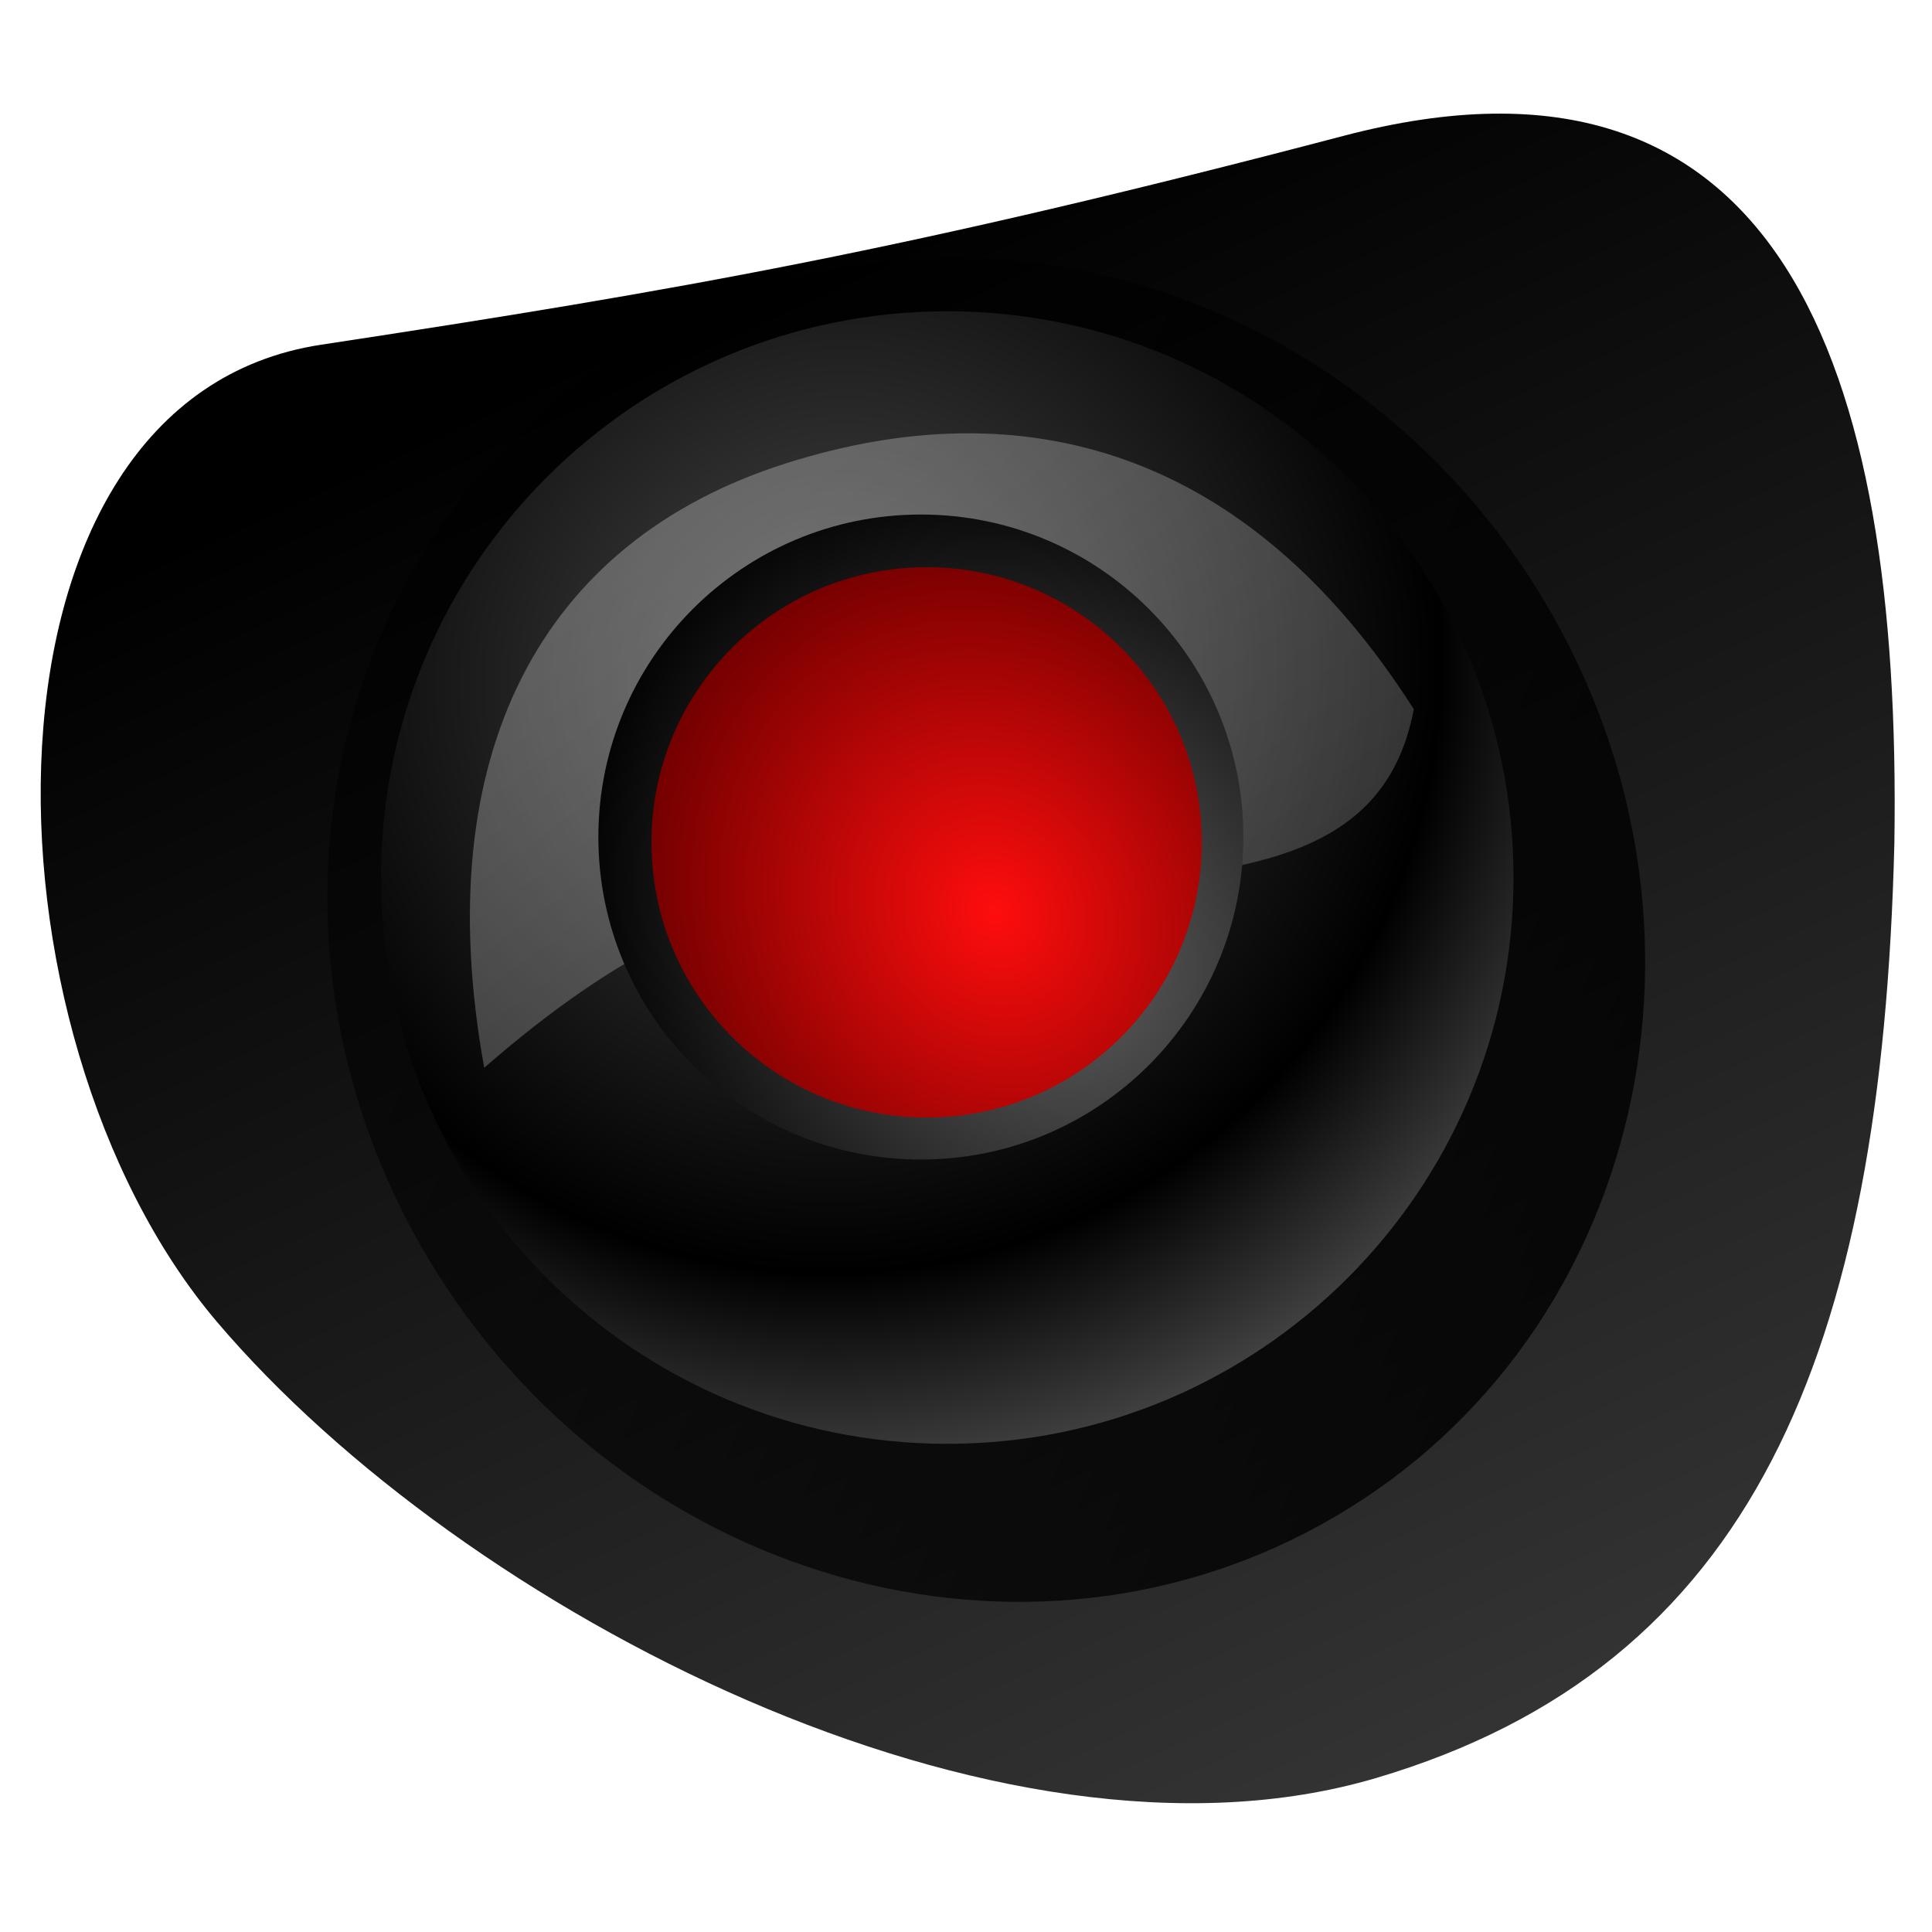
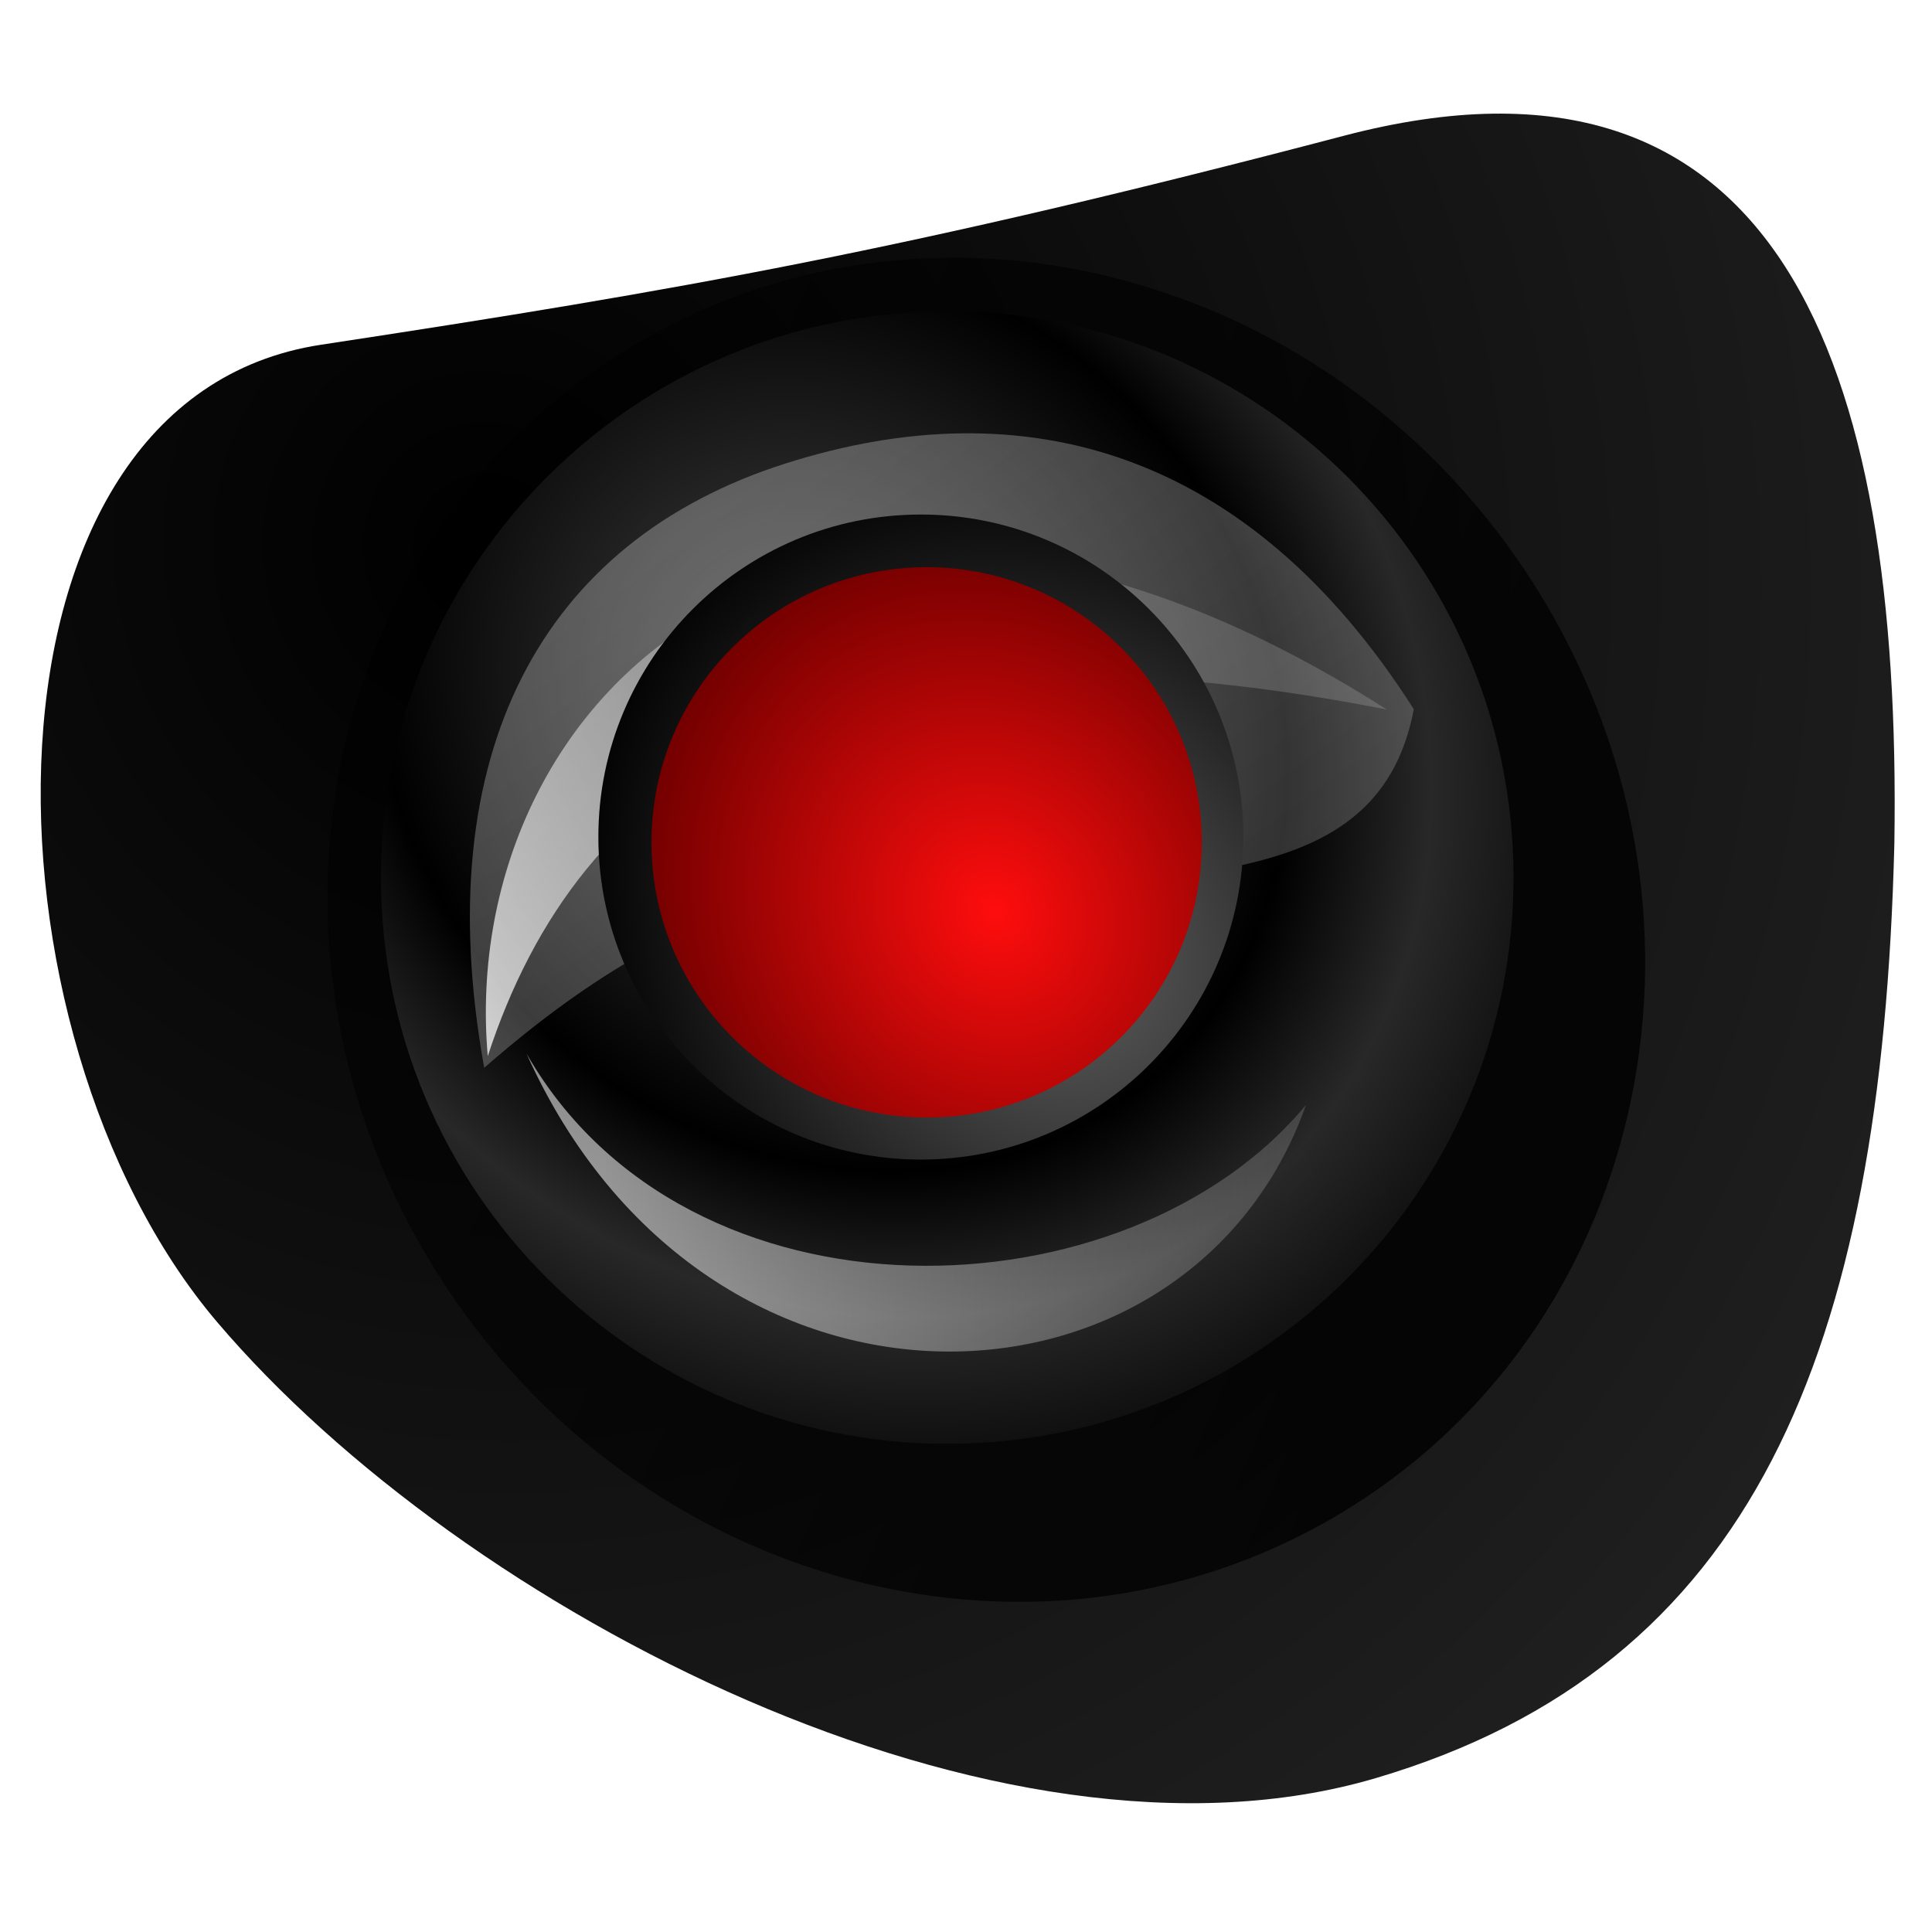
<svg xmlns="http://www.w3.org/2000/svg" xmlns:xlink="http://www.w3.org/1999/xlink" width="0.8in" height="0.8in" viewBox="0 0 72 72" id="svg2" version="1.1">
  <defs id="defs4">
+     <linearGradient id="linearGradient4272">
+       <stop id="stop4274" offset="0" style="stop-color:#000000;stop-opacity:1" />
+       <stop id="stop4276" offset="1" style="stop-color:#000000;stop-opacity:0.876" />
+     </linearGradient>
+     <linearGradient id="linearGradient4218">
+       <stop style="stop-color:#ffffff;stop-opacity:0.745" offset="0" id="stop4220" />
+       <stop style="stop-color:#ffffff;stop-opacity:0.164" offset="1" id="stop4222" />
+     </linearGradient>
+     <linearGradient id="linearGradient4188">
+       <stop id="stop4190" offset="0" style="stop-color:#ffffff;stop-opacity:0.542" />
+       <stop id="stop4192" offset="1" style="stop-color:#ffffff;stop-opacity:0.164" />
+     </linearGradient>
    <linearGradient id="linearGradient4578">
      <stop style="stop-color:#484848;stop-opacity:1" offset="0" id="stop4580" />
-       <stop id="stop4594" offset="0.743" style="stop-color:#000000;stop-opacity:1" />
-       <stop style="stop-color:#414141;stop-opacity:1" offset="1" id="stop4582" />
+       <stop id="stop4594" offset="0.614" style="stop-color:#000000;stop-opacity:1" />
+       <stop style="stop-color:#282828;stop-opacity:1;" offset="0.807" id="stop4226" />
+       <stop style="stop-color:#0d0d0d;stop-opacity:1" offset="1" id="stop4582" />
    </linearGradient>
    <linearGradient id="linearGradient4567">
      <stop style="stop-color:#ffffff;stop-opacity:0.277" offset="0" id="stop4569" />
      <stop style="stop-color:#ffffff;stop-opacity:0.164" offset="1" id="stop4571" />
    </linearGradient>
    <linearGradient id="linearGradient4537">
      <stop style="stop-color:#ff0d0d;stop-opacity:1" offset="0" id="stop4539" />
      <stop style="stop-color:#760000;stop-opacity:1" offset="1" id="stop4541" />
    </linearGradient>
    <linearGradient id="linearGradient4507">
      <stop id="stop4509" offset="0" style="stop-color:#636363;stop-opacity:1" />
      <stop id="stop4511" offset="1" style="stop-color:#000000;stop-opacity:1" />
    </linearGradient>
    <linearGradient id="linearGradient4501">
      <stop style="stop-color:#000000;stop-opacity:0.814" offset="0" id="stop4503" />
      <stop style="stop-color:#000000;stop-opacity:0.52" offset="1" id="stop4505" />
    </linearGradient>
-     <linearGradient id="linearGradient4178">
-       <stop style="stop-color:#000000;stop-opacity:1;" offset="0" id="stop4180" />
-       <stop style="stop-color:#000000;stop-opacity:0.785" offset="1" id="stop4182" />
-     </linearGradient>
-     <linearGradient xlink:href="#linearGradient4178" id="linearGradient4184" x1="221.918" y1="376.615" x2="242.9" y2="434.447" gradientUnits="userSpaceOnUse" gradientTransform="matrix(0.8590287,0,0,1.09414,33.81787,-42.27057)" />
    <radialGradient xlink:href="#linearGradient4507" id="radialGradient4317-3" cx="214.066" cy="-429.463" fx="214.066" fy="-429.463" r="24.496" gradientUnits="userSpaceOnUse" gradientTransform="matrix(-0.5352749,-0.4116315,0.4811477,-0.6256719,557.1677,-575.063)" />
    <linearGradient xlink:href="#linearGradient4501" id="linearGradient4499" x1="251.275" y1="-424.174" x2="222.486" y2="-382.379" gradientUnits="userSpaceOnUse" gradientTransform="matrix(0.905966,0,0,0.9549258,-213.8476,-73.45937)" />
    <radialGradient xlink:href="#linearGradient4537" id="radialGradient4317-3-1" cx="227.065" cy="-435.686" fx="227.065" fy="-435.686" r="24.496" gradientUnits="userSpaceOnUse" gradientTransform="matrix(-0.4313681,-0.2611011,0.2936143,-0.4850837,459.8711,-545.2836)" />
    <linearGradient xlink:href="#linearGradient4567" id="linearGradient4573" x1="105.311" y1="-430.325" x2="116.835" y2="-467.636" gradientUnits="userSpaceOnUse" gradientTransform="matrix(0.7343812,-0.2368932,-0.2100365,-0.8282841,53.61339,47.29483)" />
-     <radialGradient xlink:href="#linearGradient4578" id="radialGradient4592" cx="228.57" cy="-380.799" fx="228.57" fy="-380.799" r="24.496" gradientUnits="userSpaceOnUse" gradientTransform="matrix(0.6943312,-0.9933017,1.015265,0.7096933,456.1399,112.8076)" />
+     <radialGradient xlink:href="#linearGradient4578" id="radialGradient4592" cx="229.193" cy="-381.801" fx="229.193" fy="-381.801" r="24.496" gradientUnits="userSpaceOnUse" gradientTransform="matrix(0.8276517,-0.8852891,0.7747012,0.7242717,333.9646,93.69764)" />
+     <linearGradient xlink:href="#linearGradient4218" id="linearGradient4573-3" x1="90.164" y1="-449.622" x2="111.731" y2="-441.679" gradientUnits="userSpaceOnUse" gradientTransform="matrix(0.7601091,-0.2451924,-0.2173948,-0.8573017,47.83134,32.97079)" />
+     <linearGradient xlink:href="#linearGradient4188" id="linearGradient4573-3-3" x1="124.721" y1="-435.399" x2="92.68" y2="-451.412" gradientUnits="userSpaceOnUse" gradientTransform="matrix(-0.6343496,-0.2720811,-0.345396,0.6818621,148.0064,735.0516)" />
+     <radialGradient xlink:href="#linearGradient4272" id="radialGradient4270" cx="217.318" cy="379.466" fx="217.318" fy="379.466" r="34.547" gradientTransform="matrix(0.7771665,1.567695,-1.514885,0.7509864,621.0795,-245.914)" gradientUnits="userSpaceOnUse" />
  </defs>
  <g id="layer1" transform="translate(-196.9418,-359.2661)">
-     <path style="fill:url(#linearGradient4184);fill-opacity:1;fill-rule:evenodd;stroke:none;stroke-width:1px;stroke-linecap:butt;stroke-linejoin:miter;stroke-opacity:1" d="m 208.903,372.114 c 13.399,-2.037 21.942,-3.541 38.121,-7.788 16.179,-4.247 20.798,8.396 20.515,26.383 -0.47,18.997 -5.274,30.672 -19.325,34.822 -14.051,4.15 -34.015,-6.216 -43.178,-16.993 -9.163,-10.777 -9.531,-34.387 3.867,-36.424 z" id="rect3340" />
+     <path style="fill:url(#radialGradient4270);fill-opacity:1;fill-rule:evenodd;stroke:none;stroke-width:1px;stroke-linecap:butt;stroke-linejoin:miter;stroke-opacity:1" d="m 208.903,372.114 c 13.399,-2.037 21.942,-3.541 38.121,-7.788 16.179,-4.247 20.798,8.396 20.515,26.383 -0.47,18.997 -5.274,30.672 -19.325,34.822 -14.051,4.15 -34.015,-6.216 -43.178,-16.993 -9.163,-10.777 -9.531,-34.387 3.867,-36.424 z" id="rect3340" />
    <ellipse style="fill:url(#linearGradient4499);fill-opacity:1;stroke:none" id="path4294-9" cx="-0.622" cy="-458.026" transform="matrix(0.8625707,-0.5059366,-0.5113991,-0.8593434,0,0)" rx="24.137" ry="25.442" />
    <circle style="fill:url(#radialGradient4592);fill-opacity:1;stroke:none" id="path4294" cx="232.243" cy="-391.97" r="21.103" transform="scale(1,-1)" />
    <path style="fill:url(#linearGradient4573);fill-opacity:1;stroke:none" d="m 249.629,385.694 c -6.177,-9.691 -14.546,-11.975 -23.407,-9.157 -9.139,2.905 -13.341,10.868 -11.235,22.522 10.243,-8.933 15.31,-6.152 21.31,-6.696 6.763,-0.613 12.239,-0.876 13.333,-6.669 z" id="path4294-5-06" />
+     <path style="fill:url(#linearGradient4573-3);fill-opacity:1;stroke:none" d="m 248.623,385.708 c -21.145,-13.492 -34.68,-0.625 -33.504,12.918 3.391,-10.389 12.366,-17.066 33.504,-12.918 z" id="path4294-5-06-5" />
    <circle style="fill:url(#radialGradient4317-3);fill-opacity:1;stroke:none" id="path4294-5" cx="231.26" cy="-390.46" r="12.019" transform="scale(1,-1)" />
    <circle style="fill:url(#radialGradient4317-3-1);fill-opacity:1;stroke:none" id="path4294-5-0" cx="231.475" cy="-390.659" r="10.255" transform="scale(1,-1)" />
+     <path style="fill:url(#linearGradient4573-3-3);fill-opacity:1;stroke:none" d="m 216.563,398.53 c 6.704,14.931 24.768,14.035 29.049,1.913 -6.653,8.027 -23.044,8.575 -29.049,-1.913 z" id="path4294-5-06-5-2" />
  </g>
</svg>
